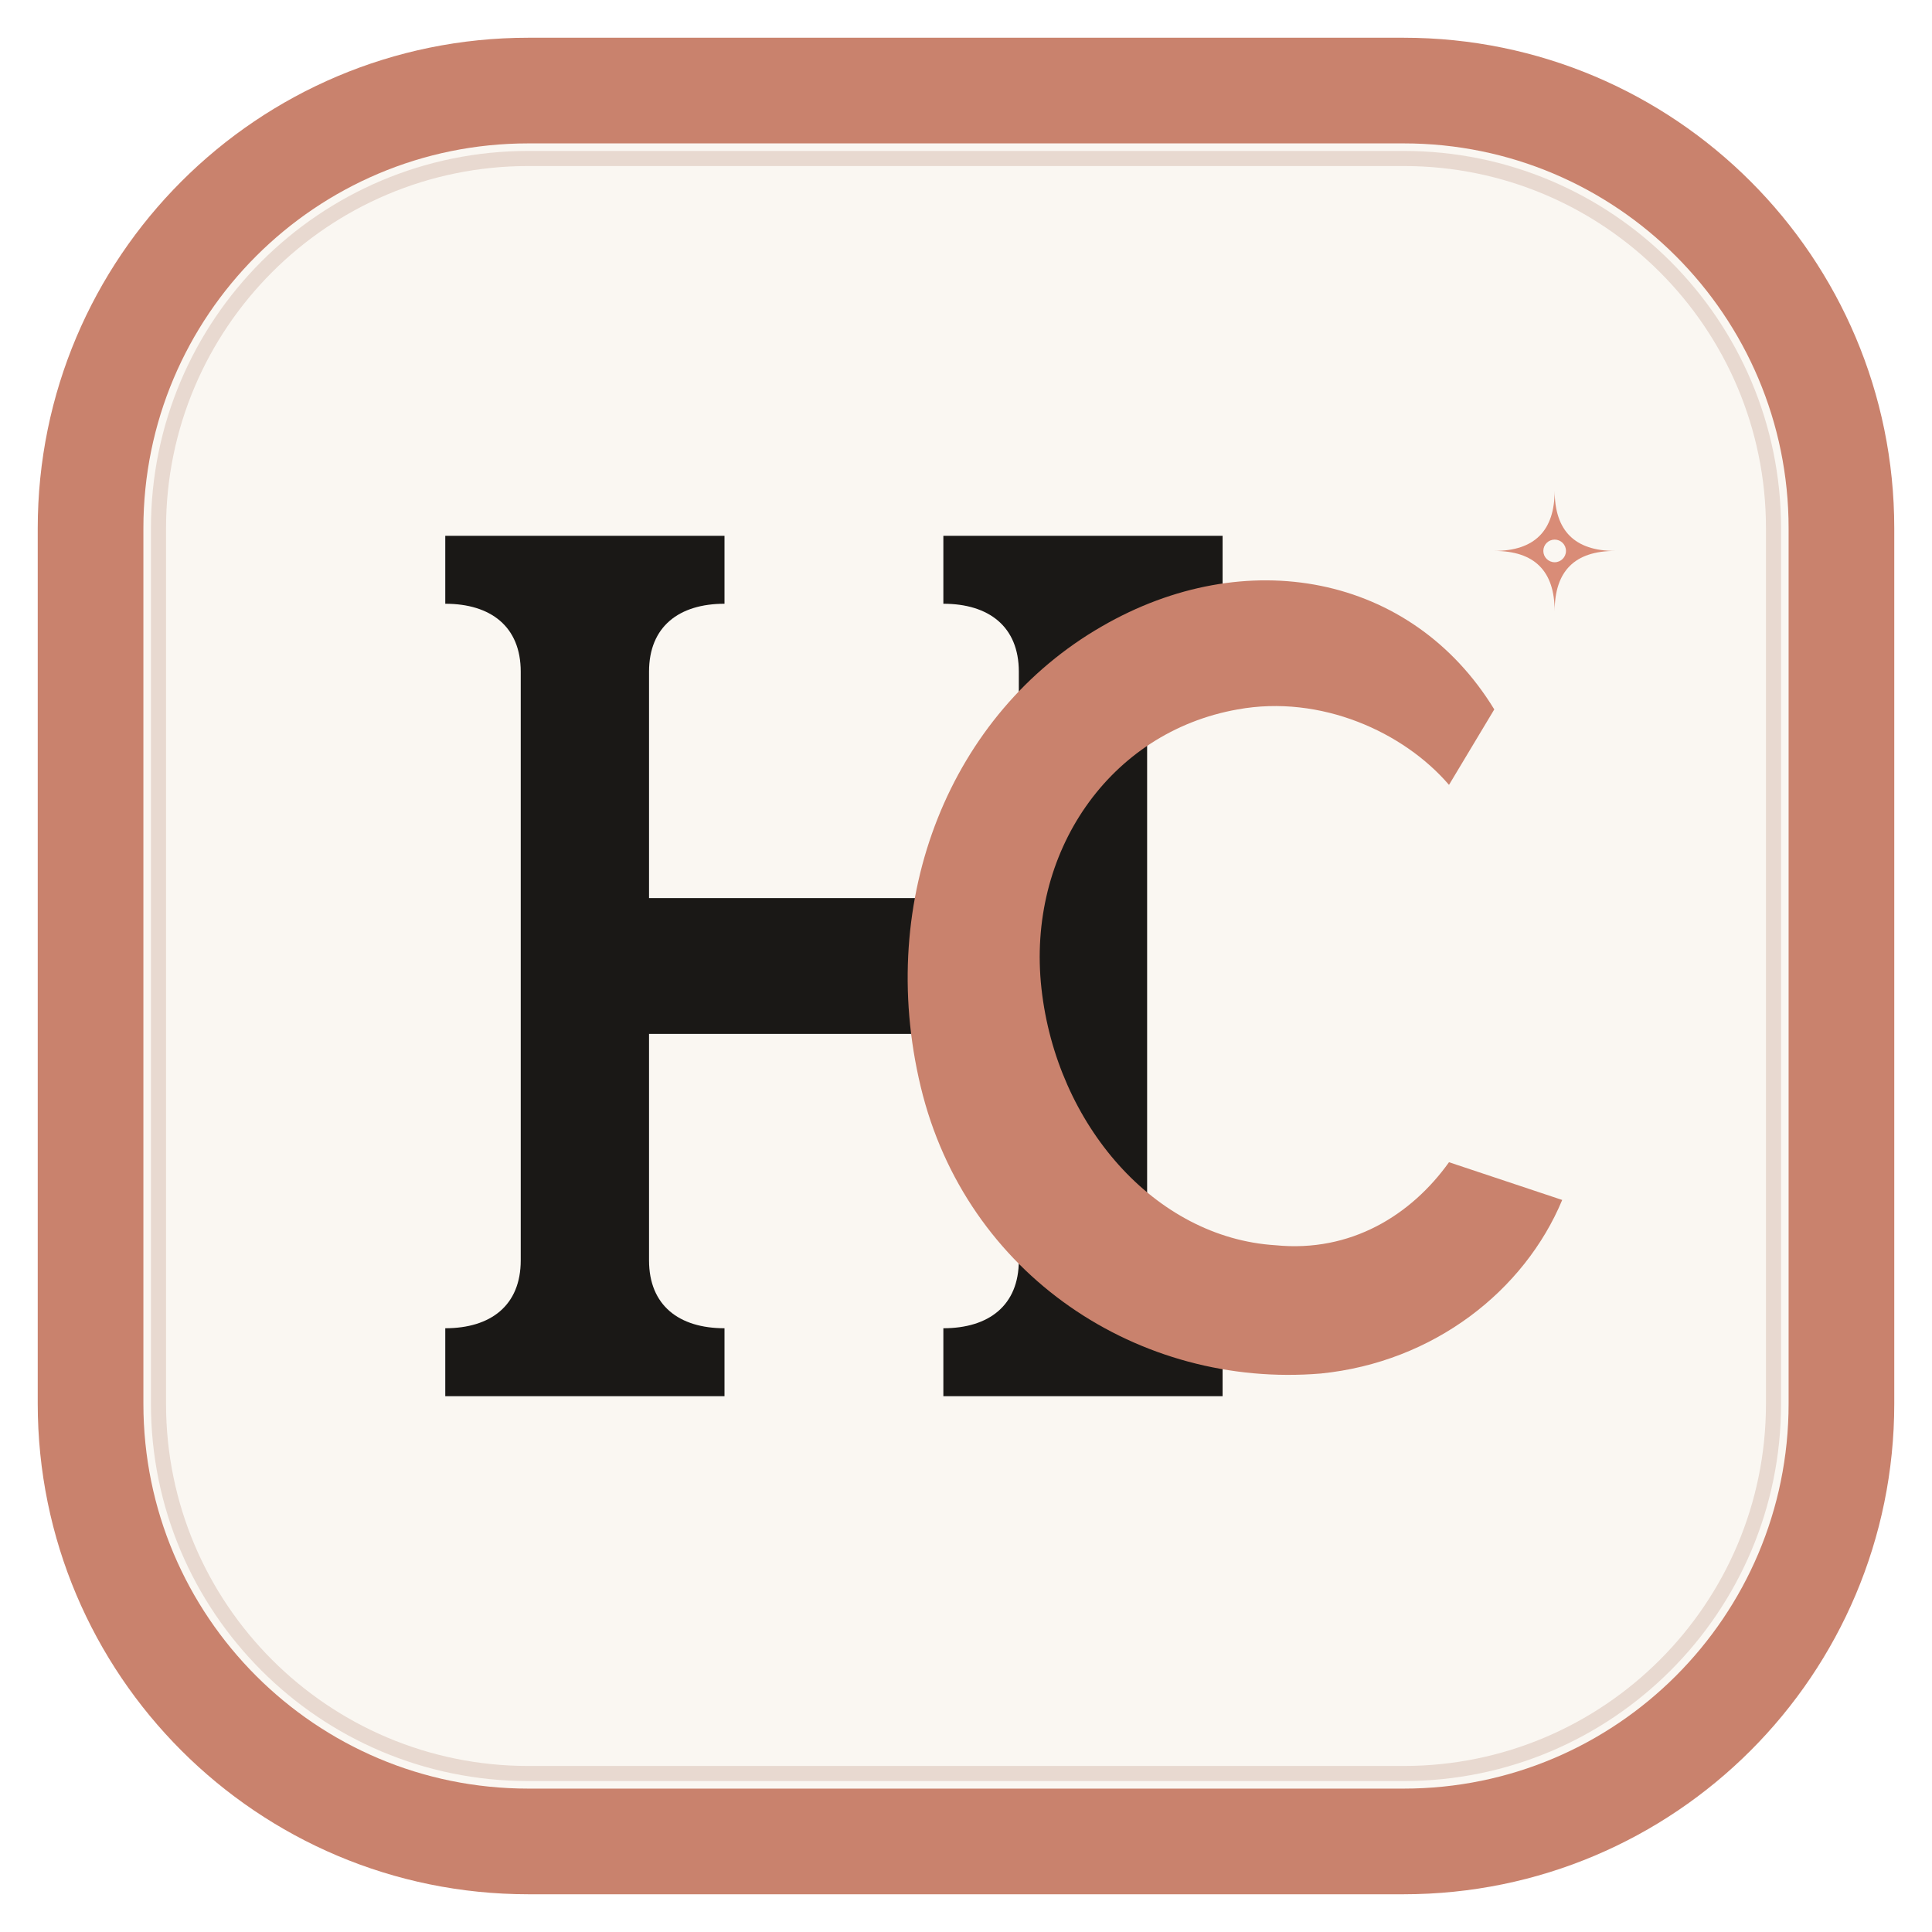
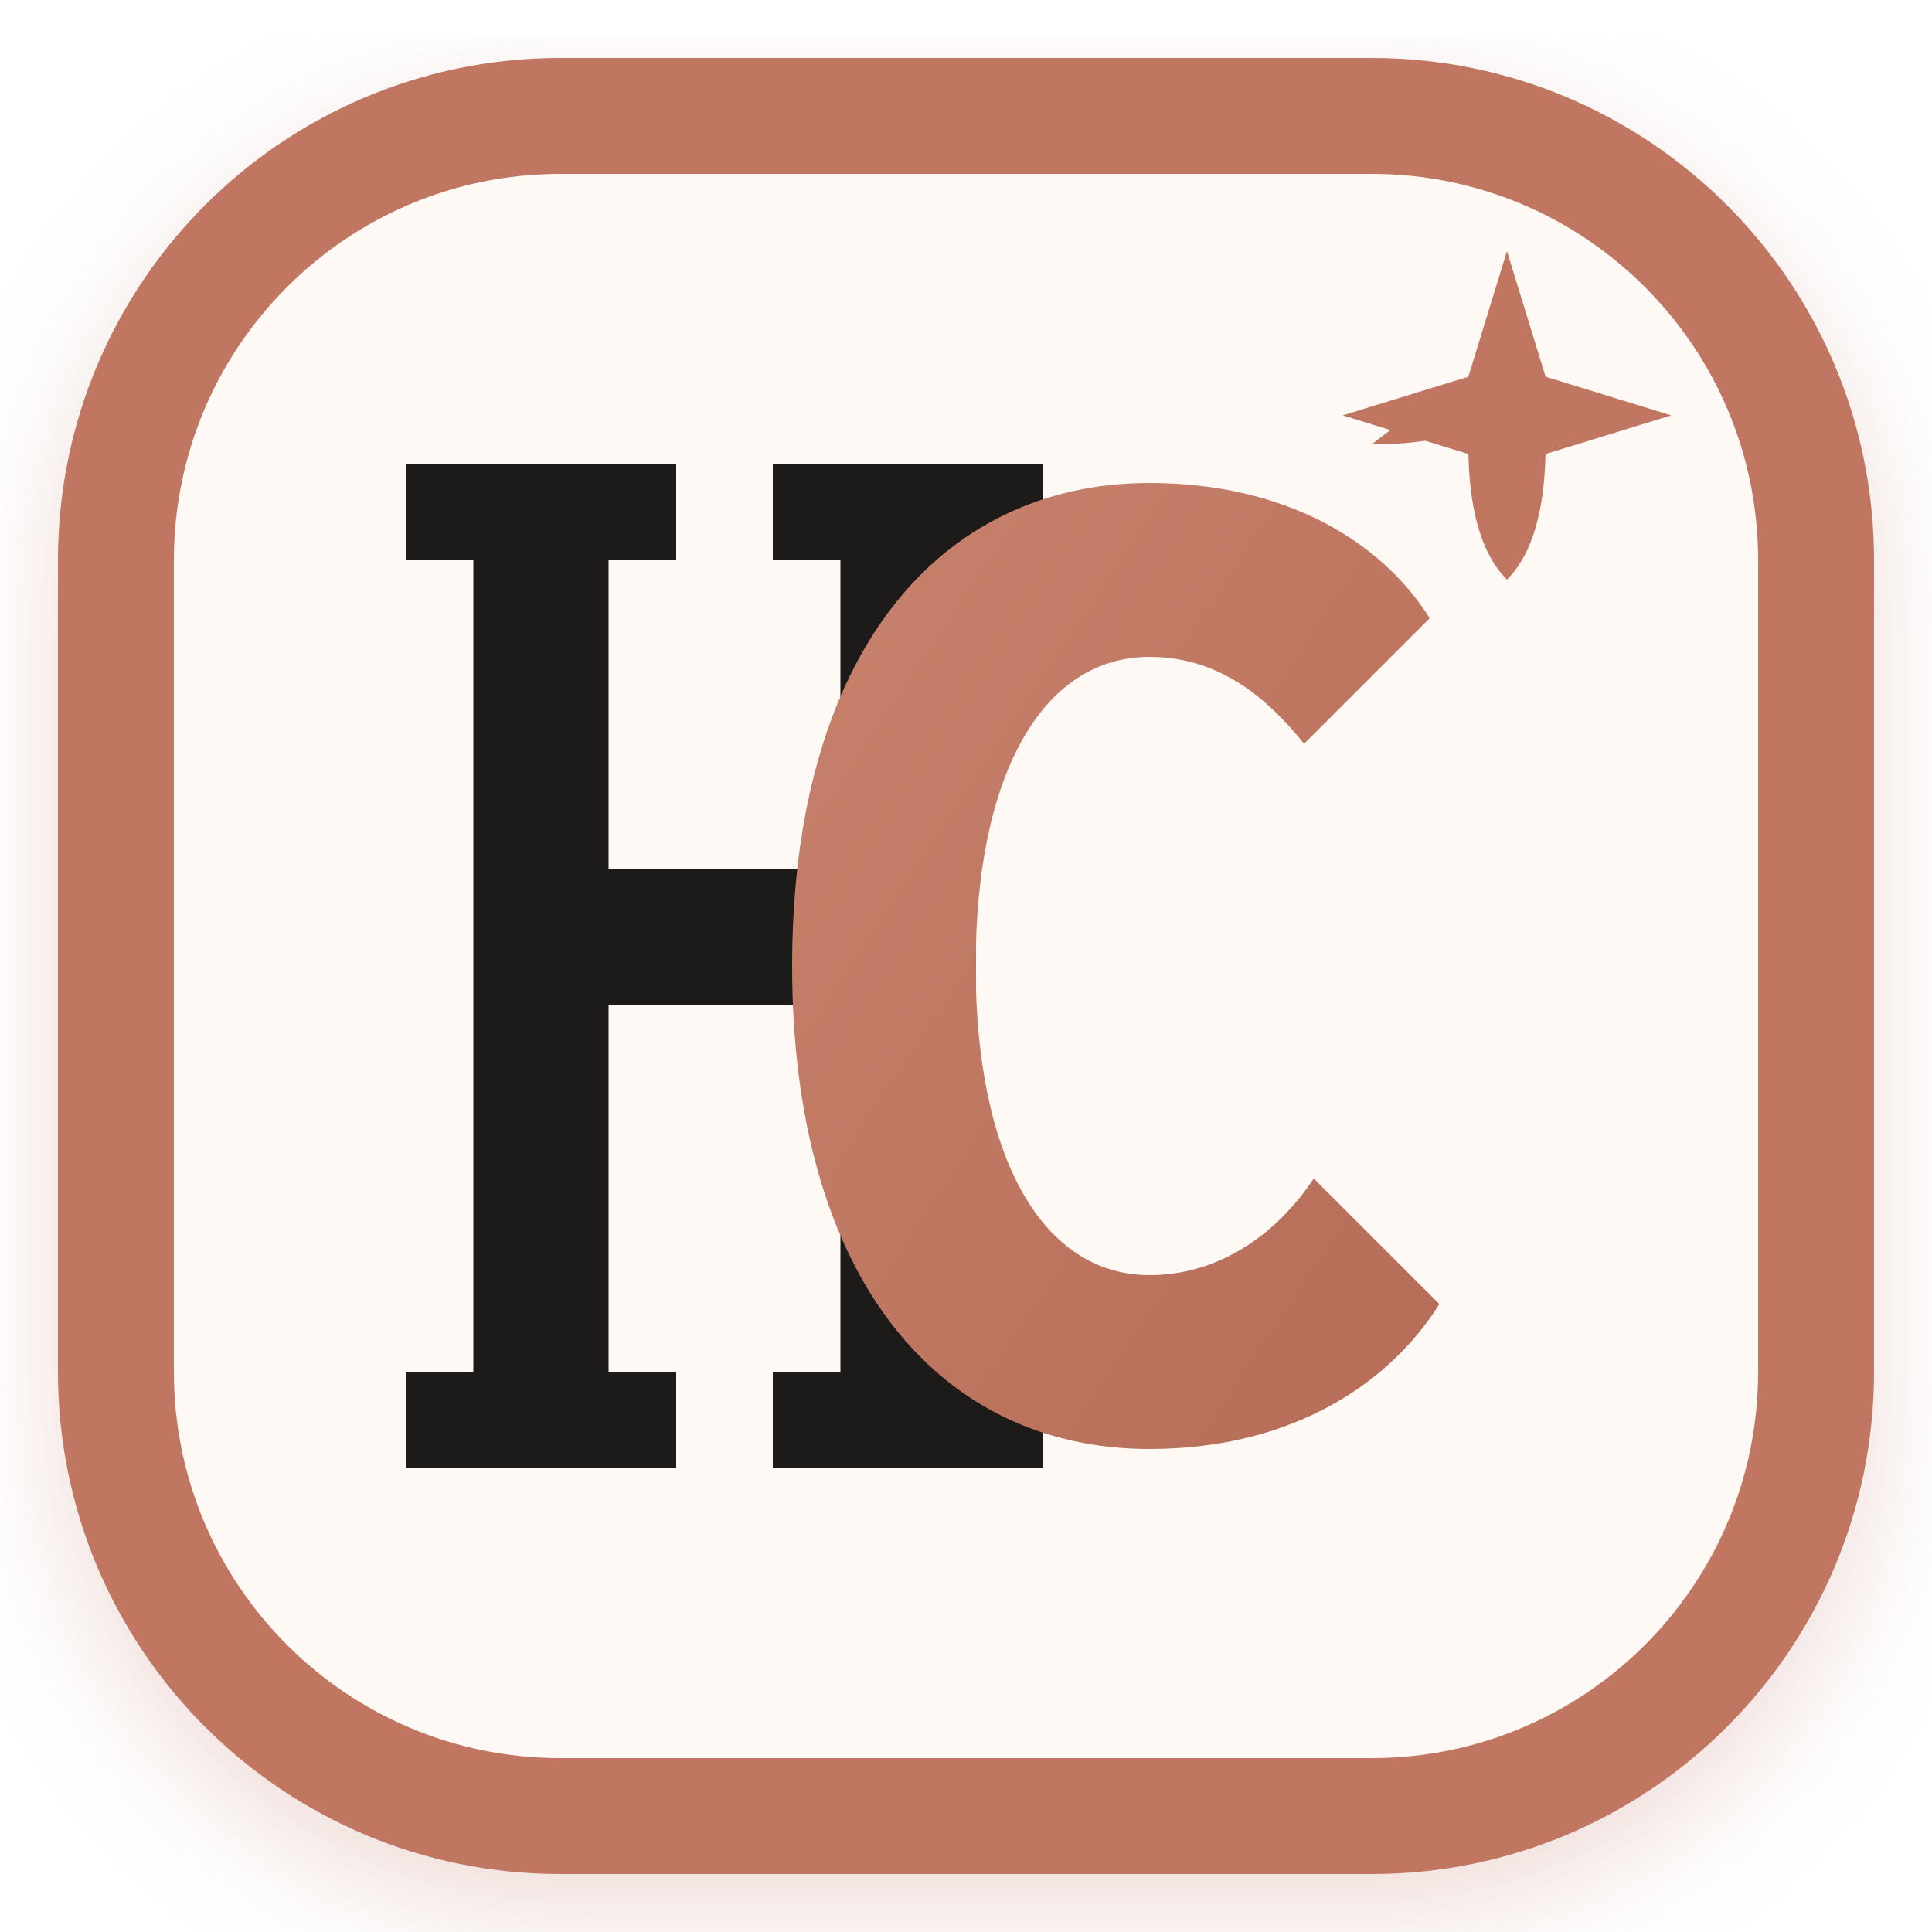
- <svg xmlns="http://www.w3.org/2000/svg" viewBox="0 0 512 512" width="512" height="512">
+ <svg xmlns="http://www.w3.org/2000/svg" viewBox="0 0 200 200" width="100%" height="100%">
  <defs>
-     <style>
-       .hc-bg { fill: #FAF7F2; }
-       .hc-border { stroke: #C9826D; fill: none; stroke-width: 28; }
-       .hc-inner-rim { stroke: #E8D9D0; fill: none; stroke-width: 4; }
-       .hc-h { fill: #1A1816; }
-       .hc-c { fill: #C9826D; }
-       .hc-star { fill: #D98C77; }
-       .hc-core { fill: #FAF7F2; }
- 
-       @media (prefers-color-scheme: dark) {
-         .hc-bg { fill: #181615; }
-         .hc-border { stroke: #C9826D; }
-         .hc-inner-rim { stroke: #332B27; }
-         .hc-h { fill: #FAF7F2; }
-         .hc-c { fill: #D98C77; }
-         .hc-star { fill: #E5A894; }
-         .hc-core { fill: #181615; }
-       }
-     </style>
+     <filter id="hcGlow" x="-20%" y="-20%" width="140%" height="140%">
+       <feDropShadow dx="0" dy="4" stdDeviation="6" flood-color="#C07660" flood-opacity="0.25" />
+     </filter>
+     <linearGradient id="terracottaGrad" x1="0%" y1="0%" x2="100%" y2="100%">
+       <stop offset="0%" stop-color="#C8826D" />
+       <stop offset="100%" stop-color="#B66C56" />
+     </linearGradient>
  </defs>
-   <rect x="24" y="24" width="464" height="464" rx="116" class="hc-bg" />
-   <rect x="42" y="42" width="428" height="428" rx="98" class="hc-inner-rim" />
-   <rect x="24" y="24" width="464" height="464" rx="116" class="hc-border" />
-   <g transform="translate(6, 0)">
-     <path class="hc-h" d="M 112 142 L 186 142 L 186 160 C 174 160 166 166 166 178 L 166 334 C 166 346 174 352 186 352 L 186 370 L 112 370 L 112 352 C 124 352 132 346 132 334 L 132 178 C 132 166 124 160 112 160 Z" />
-     <path class="hc-h" d="M 244 142 L 318 142 L 318 160 C 306 160 298 166 298 178 L 298 334 C 298 346 306 352 318 352 L 318 370 L 244 370 L 244 352 C 256 352 264 346 264 334 L 264 178 C 264 166 256 160 244 160 Z" />
-     <rect x="156" y="238" width="118" height="36" class="hc-h" rx="2" />
-     <path class="hc-c" d="M 390 188 C 368 152 324 144 286 166 C 246 189 226 238 238 288 C 250 338 296 368 344 364 C 374 361 398 342 408 318 L 378 308 C 368 322 352 332 332 330 C 300 328 274 298 270 262 C 266 226 288 194 322 188 C 344 184 366 194 378 208 Z" />
-     <path class="hc-star" d="M 406 130 Q 406 146 422 146 Q 406 146 406 162 Q 406 146 390 146 Q 406 146 406 130 Z" />
-     <circle cx="406" cy="146" r="3" class="hc-core" />
-   </g>
+   <rect x="12" y="12" width="176" height="176" rx="46" fill="#FFF9F5" stroke="#C07660" stroke-width="12" filter="url(#hcGlow)" />
+   <path d="M 42 48 H 70 V 58 H 63 V 90 H 87 V 58 H 80 V 48 H 108 V 58 H 101 V 142 H 108 V 152 H 80 V 142 H 87 V 104 H 63 V 142 H 70 V 152 H 42 V 142 H 49 V 58 H 42 Z" fill="#1C1B1A" />
+   <path d="M 148 64 C 143 56 133 50 119 50 C 97 50 82 68 82 100 C 82 132 97 150 119 150 C 134 150 144 143 149 135 L 136 122 C 132 128 126 132 119 132 C 108 132 101 120 101 100 C 101 80 108 68 119 68 C 126 68 131 72 135 77 Z" fill="url(#terracottaGrad)" />
+   <path d="M 152 46 Q 152 36 156 32 Q 160 36 160 46 Q 160 56 156 60 Q 152 56 152 46 Z" fill="#C07660" />
+   <path d="M 142 46 Q 152 46 156 42 Q 152 38 142 46 Z" fill="#C07660" />
+   <polygon points="156,26 160,39 173,43 160,47 156,60 152,47 139,43 152,39" fill="#C07660" />
</svg>
